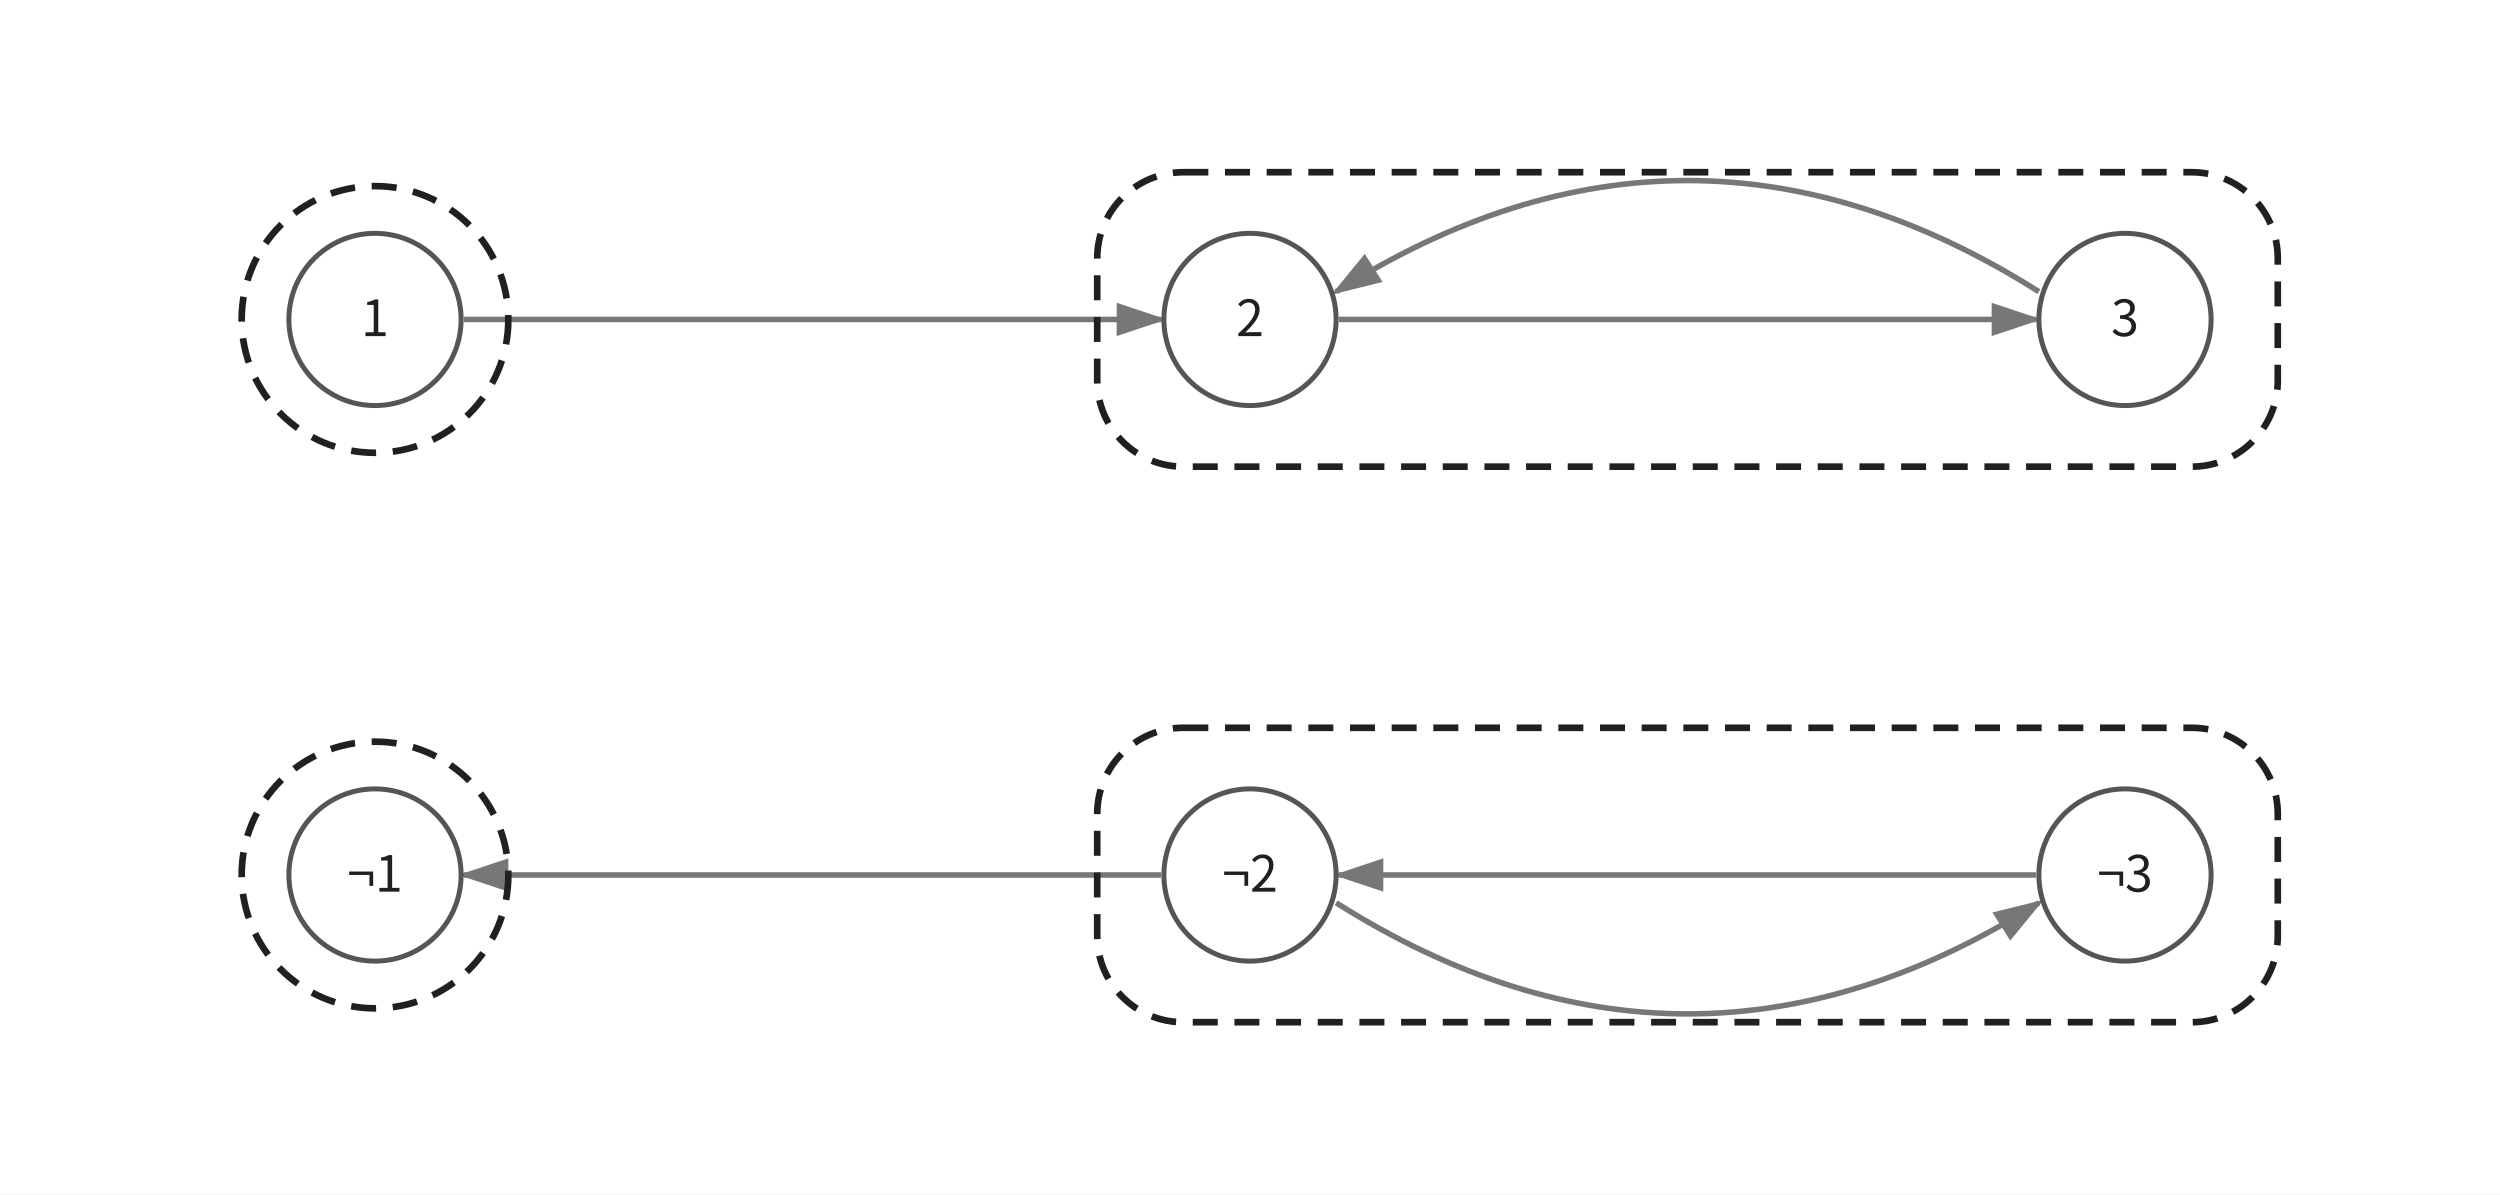
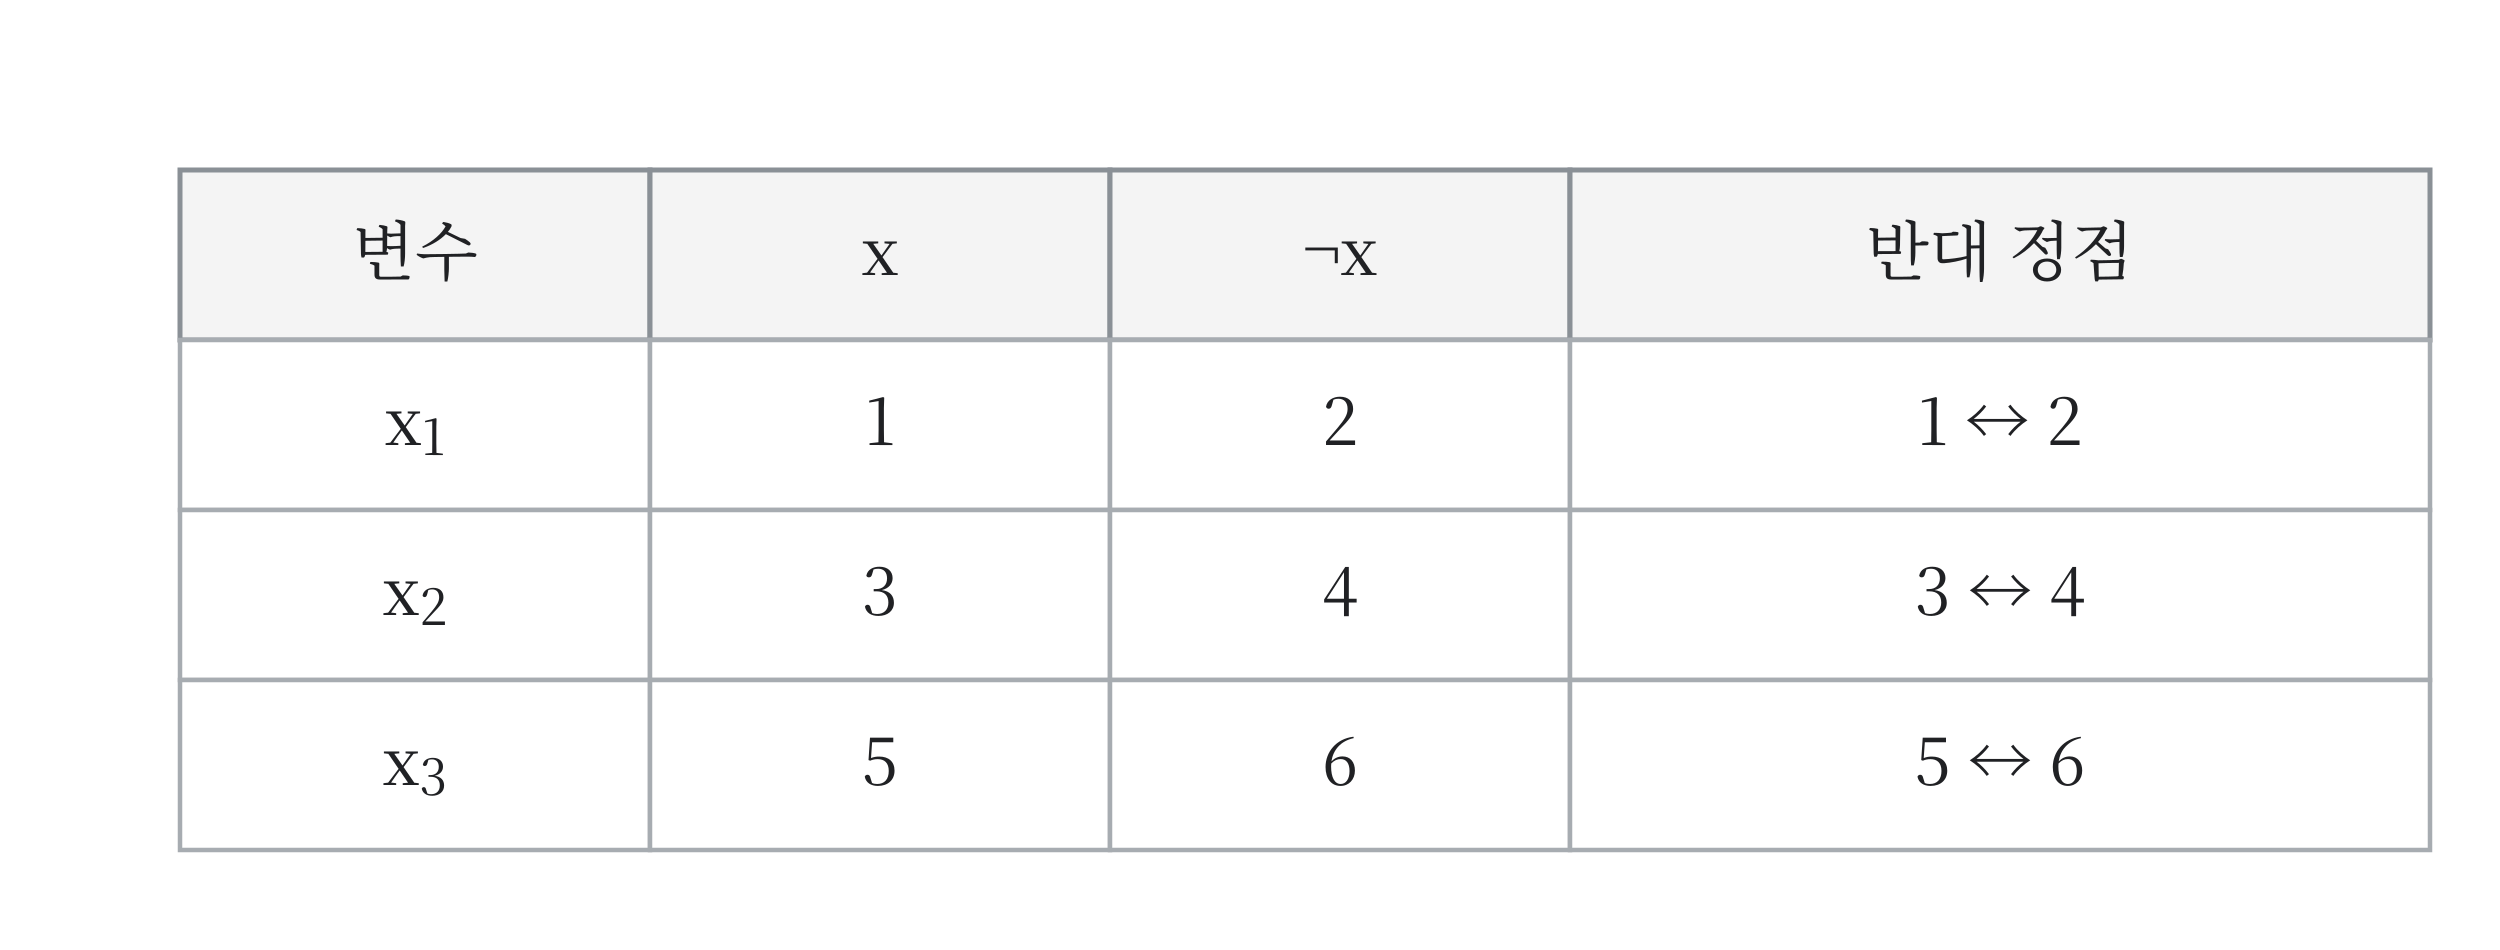
- <svg xmlns="http://www.w3.org/2000/svg" width="900" height="430" viewBox="0 0 900 430">
-   <rect width="100%" height="100%" fill="white" />
+ <svg xmlns="http://www.w3.org/2000/svg" viewBox="0 0 500 190" role="img">
+   <rect width="100%" height="100%" fill="#FFFFFF" />
  <style>
- text { font-family: "Noto Sans CJK KR", "Malgun Gothic", Arial, sans-serif; fill: #202020; }
- .label { font-size: 18px; }
- .small { font-size: 14px; fill: #5a5a5a; }
- .node { fill: white; stroke: #555; stroke-width: 1.8; }
- .edge { fill: none; stroke: #777; stroke-width: 2.0; marker-end: url(#arrow); }
- .focus { fill: none; stroke: #202020; stroke-width: 3.6; marker-end: url(#arrowBold); }
- .scc { fill: none; stroke: #202020; stroke-width: 2.4; stroke-dasharray: 9 6; }
- .cell { fill: white; stroke: #777; stroke-width: 1.2; }
- .cellHi { fill: #e8e8e8; stroke: #202020; stroke-width: 1.6; }
- </style>
-   <defs>
-     <marker id="arrow" markerWidth="10" markerHeight="10" refX="8" refY="3" orient="auto">
-       <path d="M0,0 L0,6 L9,3 z" fill="#777" />
-     </marker>
-     <marker id="arrowBold" markerWidth="10" markerHeight="10" refX="8" refY="3" orient="auto">
-       <path d="M0,0 L0,6 L9,3 z" fill="#202020" />
-     </marker>
-   </defs>
-   <path d="M 167.0 115.0 L 418.0 115.0" class="edge" />
-   <path d="M 418.0 315.0 L 167.0 315.0" class="edge" />
-   <path d="M 482.0 115.0 L 733.0 115.0" class="edge" />
-   <path d="M 733.0 315.0 L 482.0 315.0" class="edge" />
-   <path d="M 481 325 Q 607.5 405 734 325" class="edge" />
-   <path d="M 734 105 Q 607.5 25 481 105" class="edge" />
-   <circle cx="135" cy="115" r="31" class="node" />
-   <text x="135" y="121" text-anchor="middle" class="label">1</text>
-   <circle cx="450" cy="115" r="31" class="node" />
-   <text x="450" y="121" text-anchor="middle" class="label">2</text>
-   <circle cx="765" cy="115" r="31" class="node" />
-   <text x="765" y="121" text-anchor="middle" class="label">3</text>
-   <circle cx="135" cy="315" r="31" class="node" />
-   <text x="135" y="321" text-anchor="middle" class="label">¬1</text>
-   <circle cx="450" cy="315" r="31" class="node" />
-   <text x="450" y="321" text-anchor="middle" class="label">¬2</text>
-   <circle cx="765" cy="315" r="31" class="node" />
-   <text x="765" y="321" text-anchor="middle" class="label">¬3</text>
-   <rect x="395" y="62" width="425" height="106" rx="31" class="scc" />
-   <rect x="395" y="262" width="425" height="106" rx="31" class="scc" />
-   <circle cx="135" cy="115" r="48" class="scc" />
-   <circle cx="135" cy="315" r="48" class="scc" />
+     text{font-family:"Noto Serif CJK KR","NanumMyeongjo",serif;fill:#202124}
+     .label{font-size:15px;font-weight:600}
+     .small{font-size:13px}
+     .tiny{font-size:11px;fill:#5F6368}
+     .value{font-size:15px;font-weight:600;text-anchor:middle;dominant-baseline:middle}
+     .edge{stroke:#9AA0A6;stroke-width:1.05;fill:none;stroke-linecap:round;stroke-linejoin:round}
+     .edgeLight{stroke:#D3D6DA;stroke-width:0.9;fill:none;stroke-linecap:round;stroke-linejoin:round}
+     .focus{stroke:#202124;stroke-width:2.2;fill:none;stroke-linecap:round;stroke-linejoin:round}
+     .dash{stroke:#9AA0A6;stroke-width:1.0;stroke-dasharray:5 5;fill:none;stroke-linecap:round}
+     .node{fill:#FFFFFF;stroke:#8A9096;stroke-width:1.05}
+     .nodeFocus{fill:#FFFFFF;stroke:#202124;stroke-width:1.8}
+     .nodeMuted{fill:#FAFAFA;stroke:#C6C9CD;stroke-width:0.95}
+     .cell{fill:#FFFFFF;stroke:#A7ACB1;stroke-width:0.9}
+     .cellFocus{fill:#F2F2F2;stroke:#202124;stroke-width:1.6}
+     .cellMuted{fill:#FAFAFA;stroke:#D5D8DB;stroke-width:0.8}
+     .tableHead{fill:#F4F4F4;stroke:#8A9096;stroke-width:1.0}
+     .panel{fill:#FFFFFF;stroke:#D3D6DA;stroke-width:0.85}
+     .scc{fill:#FFFFFF;stroke:#8A9096;stroke-width:1.0;stroke-dasharray:5 4}
+   </style>
+   <rect x="36" y="34" width="94" height="34" class="tableHead" />
+   <text x="83.0" y="55" class="small" text-anchor="middle">변수</text>
+   <rect x="130" y="34" width="92" height="34" class="tableHead" />
+   <text x="176.0" y="55" class="small" text-anchor="middle">x</text>
+   <rect x="222" y="34" width="92" height="34" class="tableHead" />
+   <text x="268.0" y="55" class="small" text-anchor="middle">¬x</text>
+   <rect x="314" y="34" width="172" height="34" class="tableHead" />
+   <text x="400.0" y="55" class="small" text-anchor="middle">반대 정점</text>
+   <rect x="36" y="68" width="94" height="34" class="cell" />
+   <text x="83.0" y="89" class="small" text-anchor="middle">x<tspan baseline-shift="sub" font-size="10">1</tspan>
+   </text>
+   <rect x="130" y="68" width="92" height="34" class="cell" />
+   <text x="176.0" y="89" class="small" text-anchor="middle">1</text>
+   <rect x="222" y="68" width="92" height="34" class="cell" />
+   <text x="268.0" y="89" class="small" text-anchor="middle">2</text>
+   <rect x="314" y="68" width="172" height="34" class="cell" />
+   <text x="400.0" y="89" class="small" text-anchor="middle">1 ↔ 2</text>
+   <rect x="36" y="102" width="94" height="34" class="cell" />
+   <text x="83.0" y="123" class="small" text-anchor="middle">x<tspan baseline-shift="sub" font-size="10">2</tspan>
+   </text>
+   <rect x="130" y="102" width="92" height="34" class="cell" />
+   <text x="176.0" y="123" class="small" text-anchor="middle">3</text>
+   <rect x="222" y="102" width="92" height="34" class="cell" />
+   <text x="268.0" y="123" class="small" text-anchor="middle">4</text>
+   <rect x="314" y="102" width="172" height="34" class="cell" />
+   <text x="400.0" y="123" class="small" text-anchor="middle">3 ↔ 4</text>
+   <rect x="36" y="136" width="94" height="34" class="cell" />
+   <text x="83.0" y="157" class="small" text-anchor="middle">x<tspan baseline-shift="sub" font-size="10">3</tspan>
+   </text>
+   <rect x="130" y="136" width="92" height="34" class="cell" />
+   <text x="176.0" y="157" class="small" text-anchor="middle">5</text>
+   <rect x="222" y="136" width="92" height="34" class="cell" />
+   <text x="268.0" y="157" class="small" text-anchor="middle">6</text>
+   <rect x="314" y="136" width="172" height="34" class="cell" />
+   <text x="400.0" y="157" class="small" text-anchor="middle">5 ↔ 6</text>
</svg>
